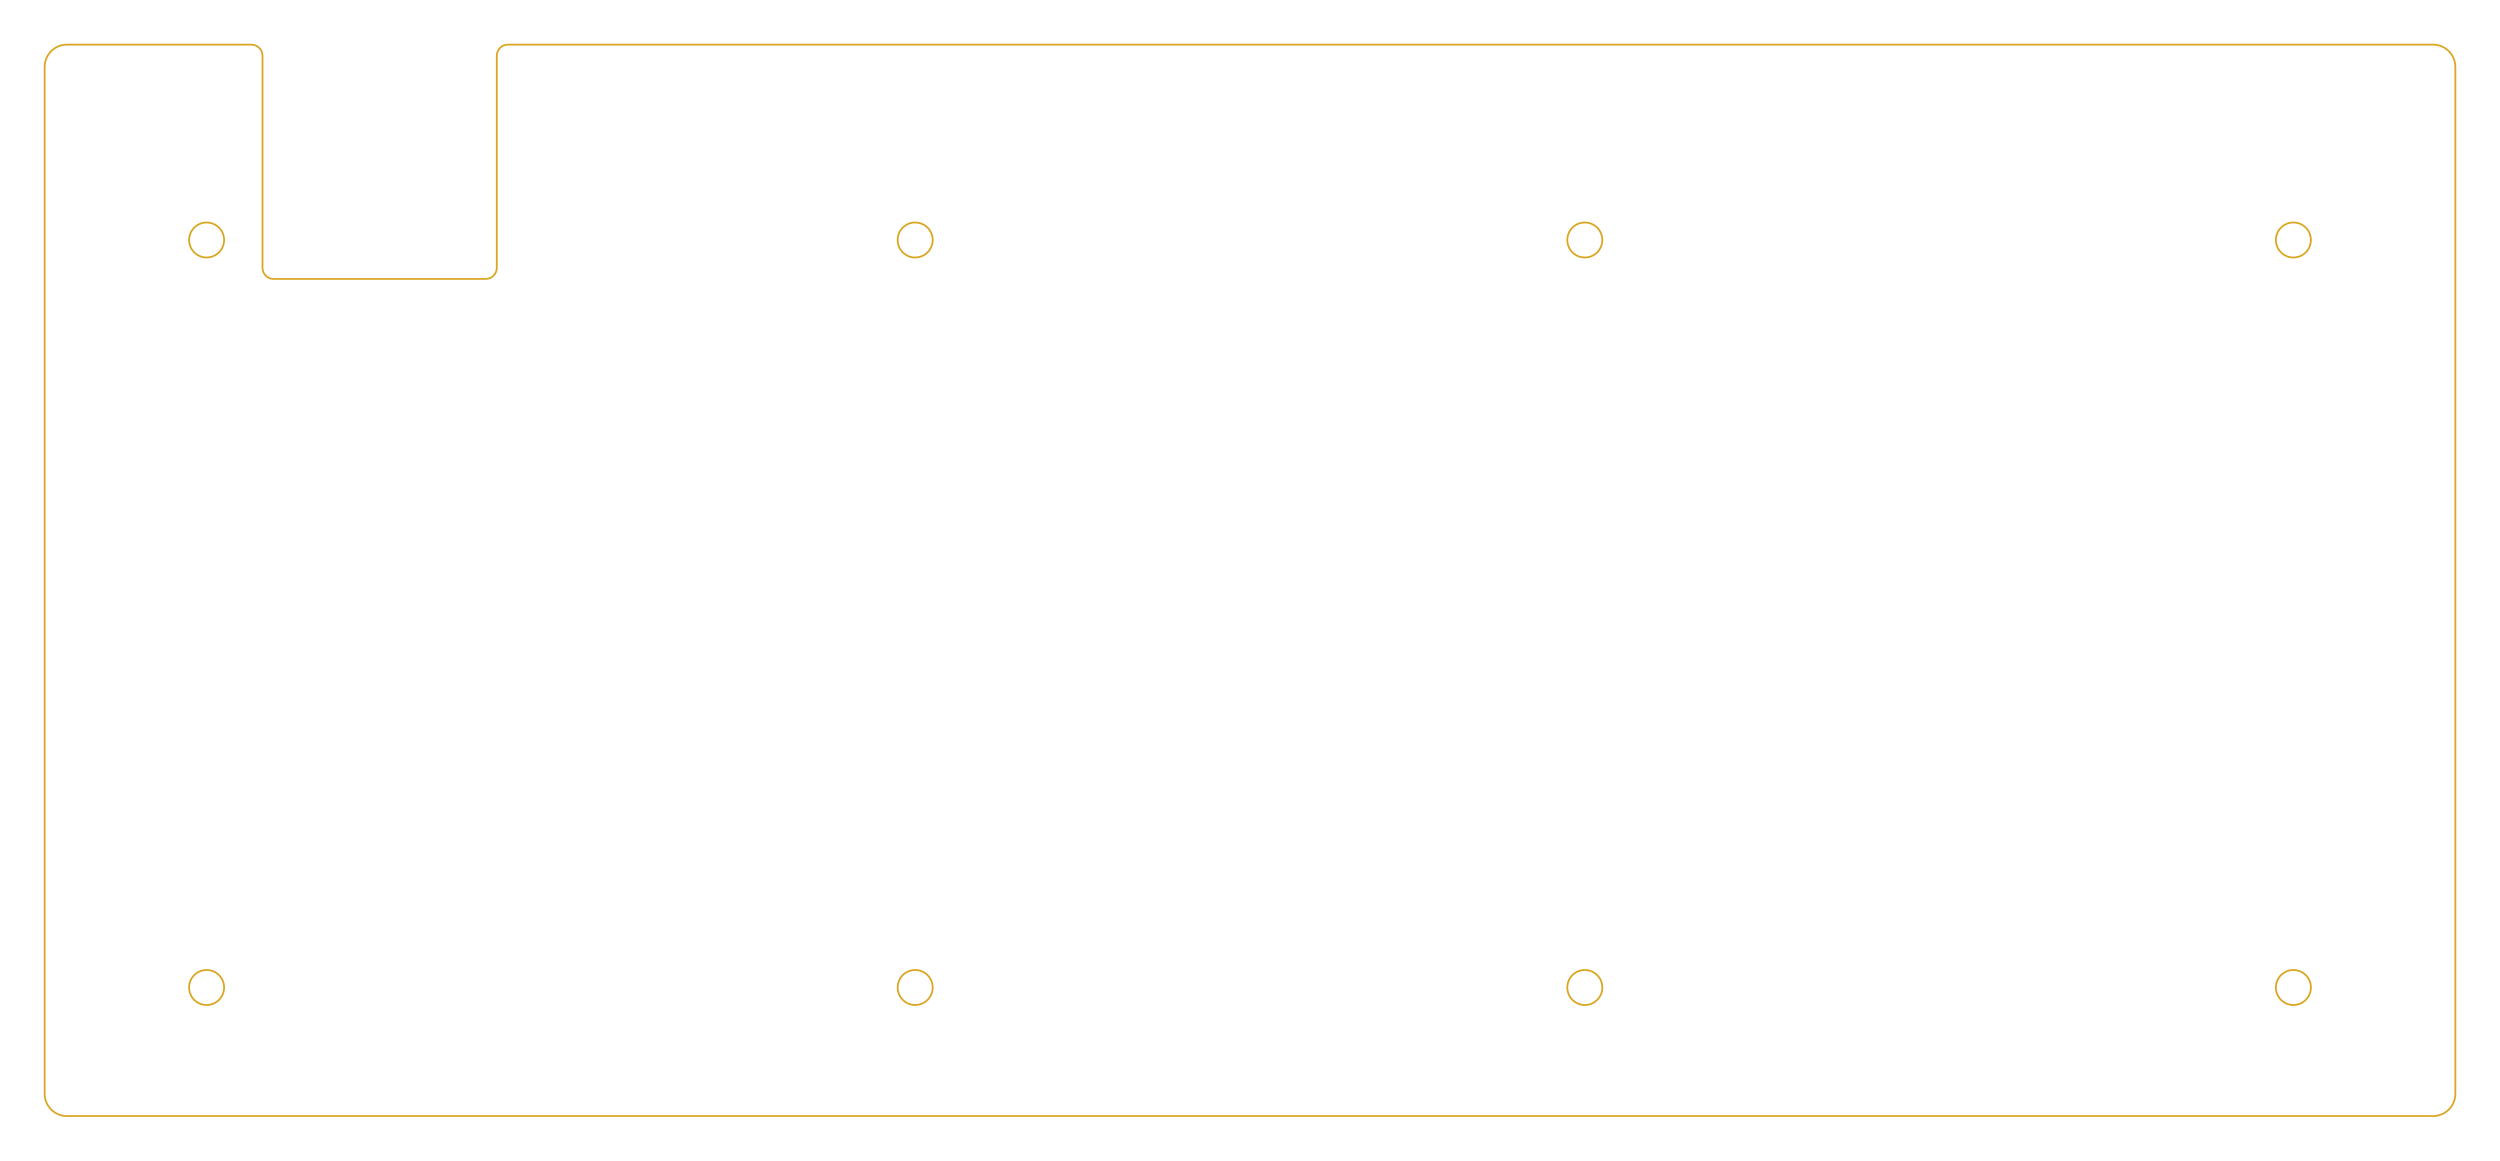
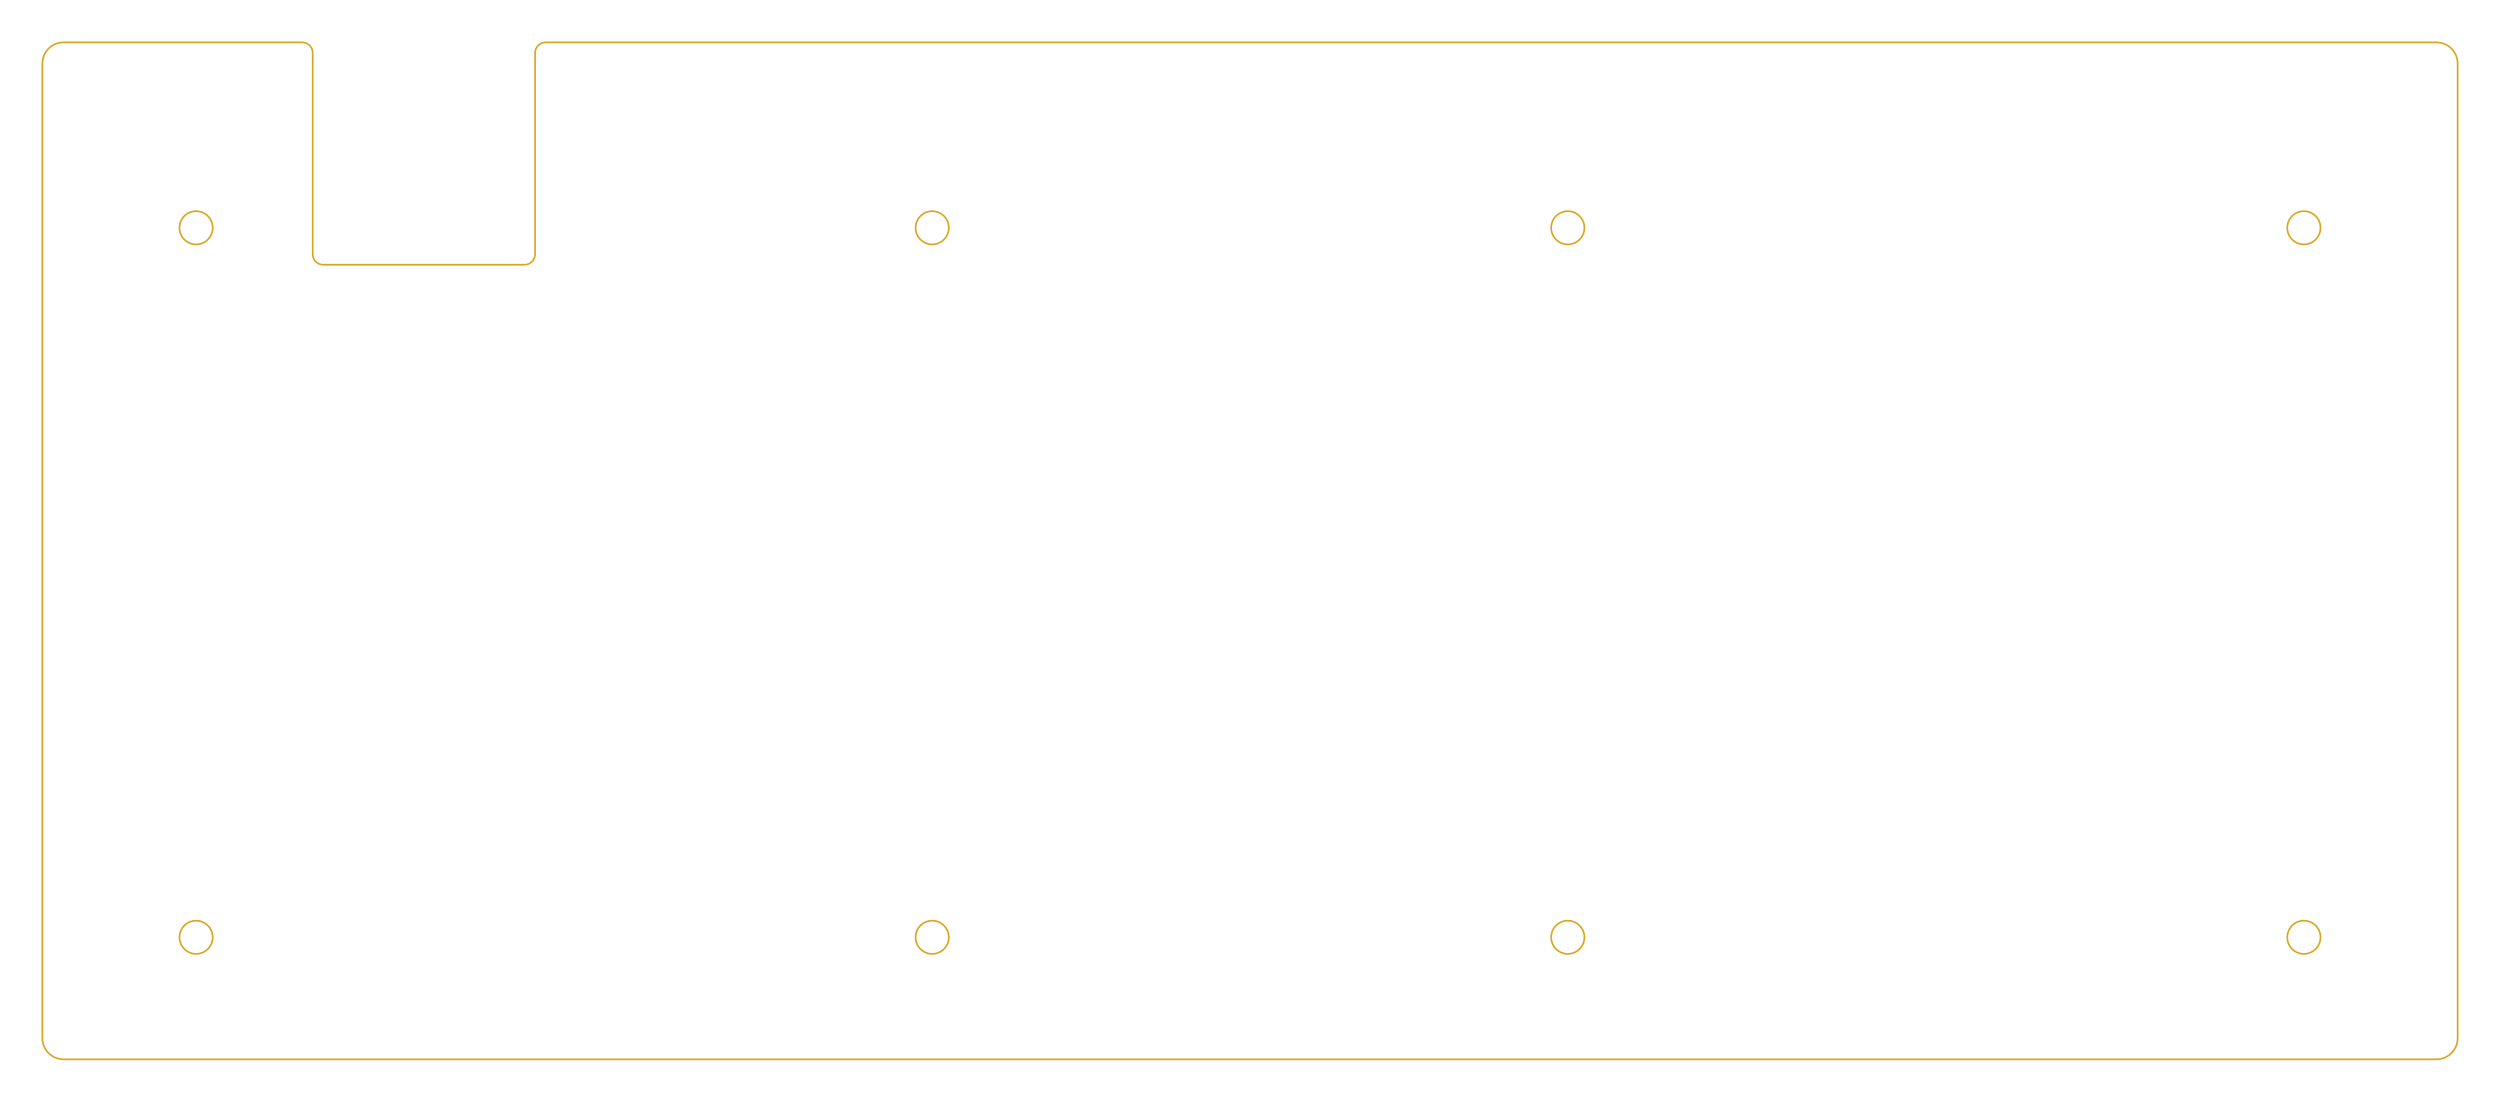
- <svg xmlns="http://www.w3.org/2000/svg" height="6.5in" viewBox="-1.375 -1.562 14 6.5" width="14in">
+ <svg xmlns="http://www.w3.org/2000/svg" height="6.5in" viewBox="-1.75 -1.562 14.75 6.5" width="14.75in">
  <g>
-     <path d="M-1,-1.312 a0.125,0.125,0,0,0,-0.125,0.125 l0,5.75 a0.125,0.125,0,0,0,0.125,0.125 l13.25,0 a0.125,0.125,0,0,0,0.125,-0.125 l0,-5.75 a0.125,0.125,0,0,0,-0.125,-0.125 l-10.781,0 a0.062,0.062,0,0,0,-0.062,0.062 l0,1.188 a0.062,0.062,0,0,1,-0.062,0.062 l-1.188,0 a0.062,0.062,0,0,1,-0.062,-0.062 l0,-1.188 a0.062,0.062,0,0,0,-0.062,-0.062 z" fill="none" stroke="goldenrod" stroke-width="0.01" />
-     <circle cx="-0.218" cy="-0.218" fill="none" r="0.098" stroke="goldenrod" stroke-width="0.01" />
-     <circle cx="11.468" cy="-0.218" fill="none" r="0.098" stroke="goldenrod" stroke-width="0.01" />
-     <circle cx="-0.218" cy="3.968" fill="none" r="0.098" stroke="goldenrod" stroke-width="0.01" />
-     <circle cx="11.468" cy="3.968" fill="none" r="0.098" stroke="goldenrod" stroke-width="0.01" />
+     <path d="M-1.375,-1.312 a0.125,0.125,0,0,0,-0.125,0.125 l0,5.75 a0.125,0.125,0,0,0,0.125,0.125 l14,0 a0.125,0.125,0,0,0,0.125,-0.125 l0,-5.75 a0.125,0.125,0,0,0,-0.125,-0.125 l-11.156,0 a0.062,0.062,0,0,0,-0.062,0.062 l0,1.188 a0.062,0.062,0,0,1,-0.062,0.062 l-1.188,0 a0.062,0.062,0,0,1,-0.062,-0.062 l0,-1.188 a0.062,0.062,0,0,0,-0.062,-0.062 z" fill="none" stroke="goldenrod" stroke-width="0.01" />
+     <circle cx="-0.593" cy="-0.218" fill="none" r="0.098" stroke="goldenrod" stroke-width="0.01" />
+     <circle cx="11.843" cy="-0.218" fill="none" r="0.098" stroke="goldenrod" stroke-width="0.01" />
+     <circle cx="-0.593" cy="3.968" fill="none" r="0.098" stroke="goldenrod" stroke-width="0.01" />
+     <circle cx="11.843" cy="3.968" fill="none" r="0.098" stroke="goldenrod" stroke-width="0.01" />
    <circle cx="3.75" cy="-0.218" fill="none" r="0.098" stroke="goldenrod" stroke-width="0.01" />
    <circle cx="7.5" cy="-0.218" fill="none" r="0.098" stroke="goldenrod" stroke-width="0.01" />
    <circle cx="3.75" cy="3.968" fill="none" r="0.098" stroke="goldenrod" stroke-width="0.01" />
    <circle cx="7.5" cy="3.968" fill="none" r="0.098" stroke="goldenrod" stroke-width="0.01" />
  </g>
</svg>
